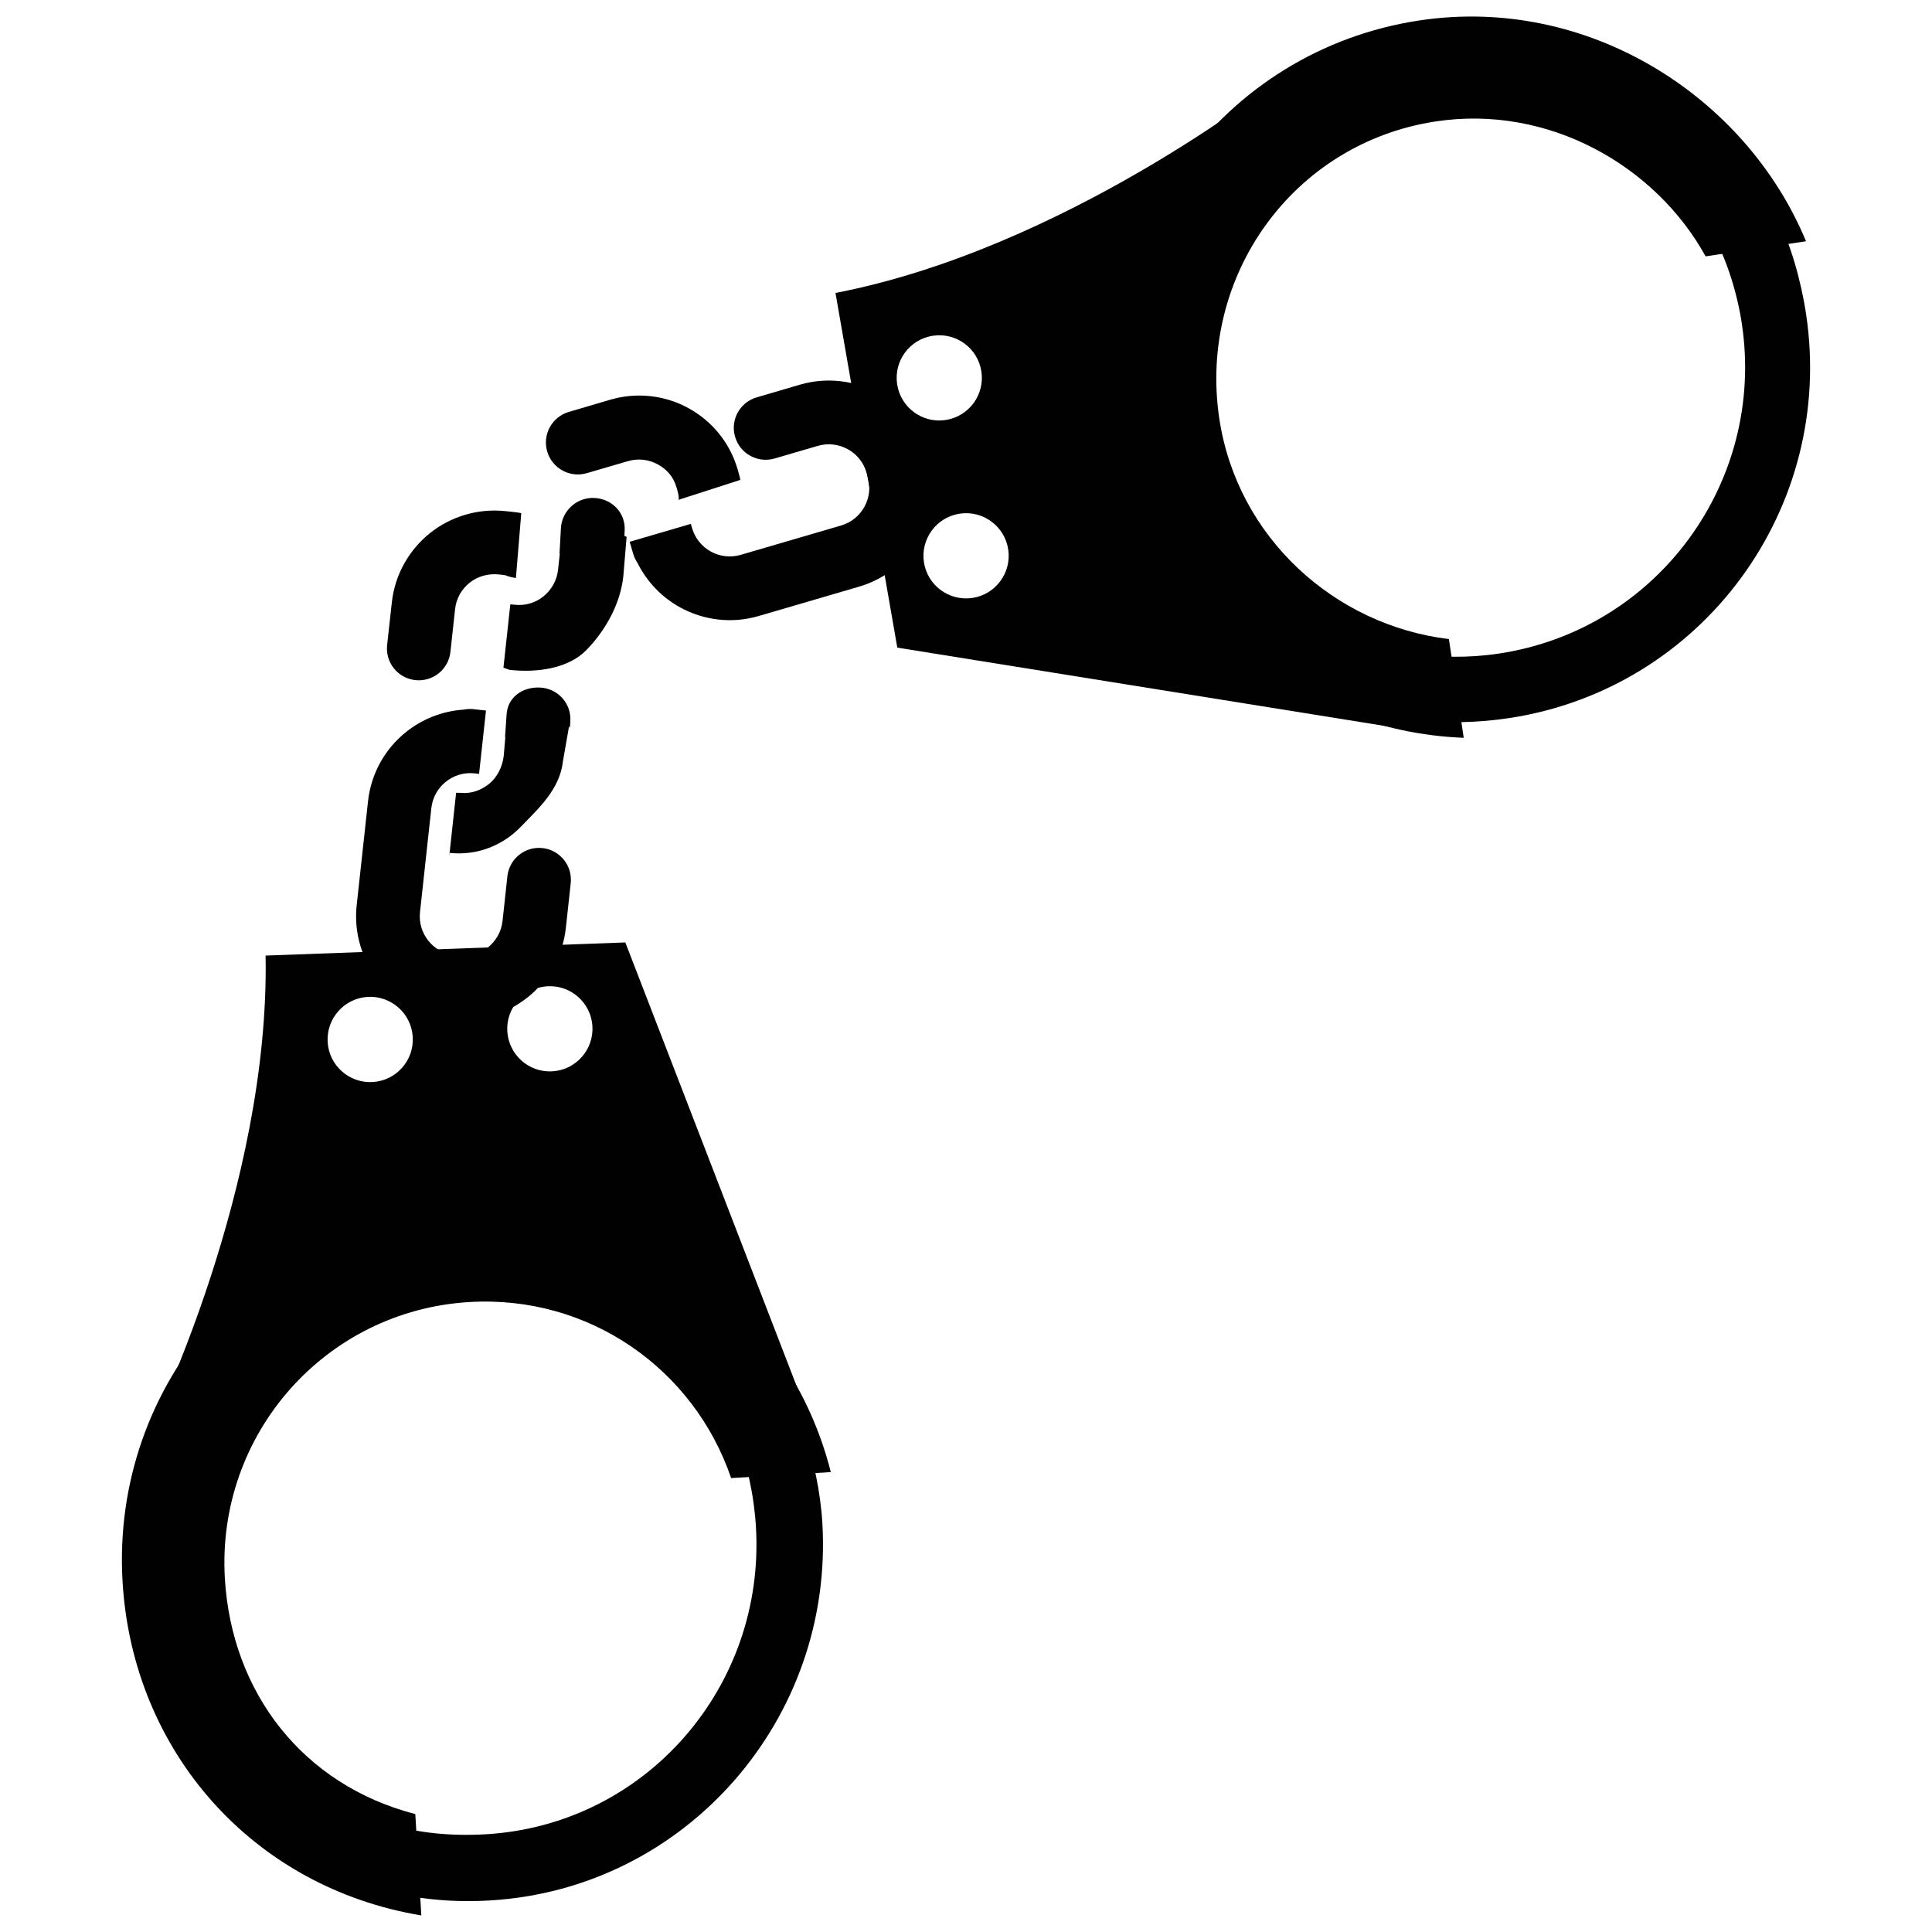
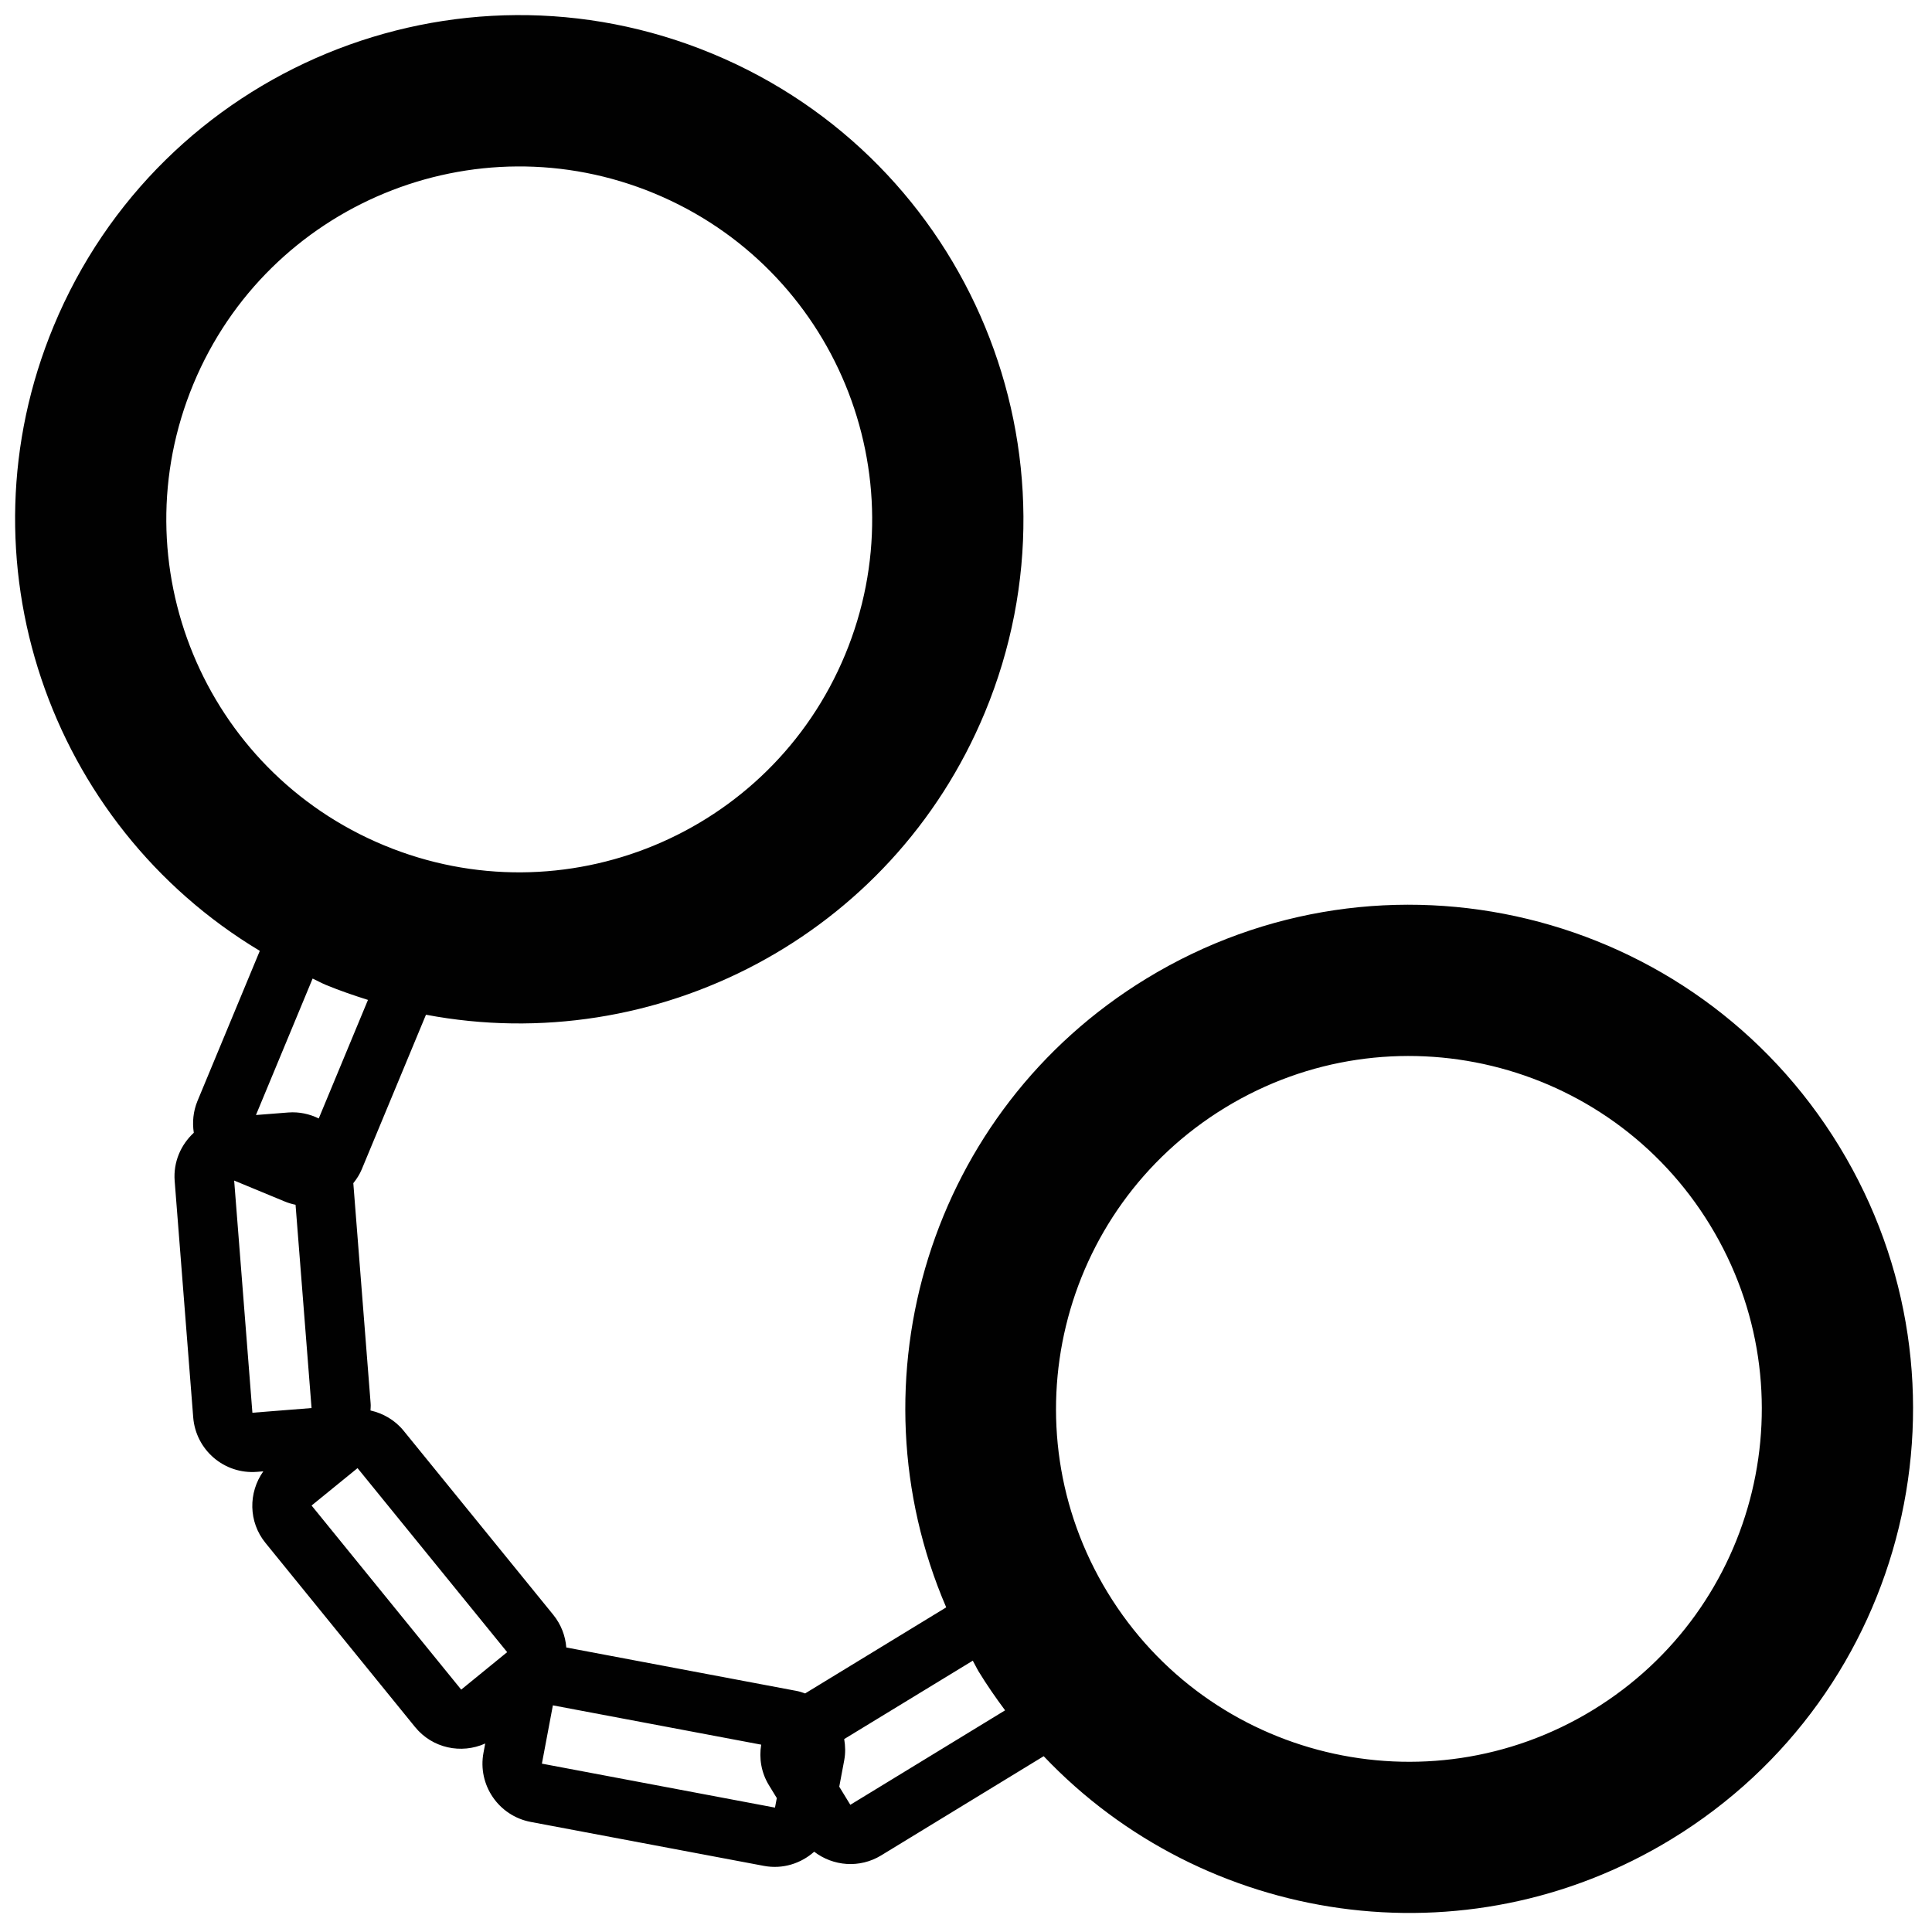
<svg xmlns="http://www.w3.org/2000/svg" version="1.1" id="Layer_1" x="0px" y="0px" width="128px" height="128px" viewBox="0 0 128 128" enable-background="new 0 0 128 128" xml:space="preserve">
-   <g>
-     <path fill="#010101" d="M27.515,120.187c-7.482-1.936-12.169-8.08-12.617-15.604c-0.569-9.552,6.648-17.75,16.195-18.319   c7.942-0.476,14.882,4.44,17.346,11.662l6.604-0.396C52.302,86.644,42.1,78.82,30.441,79.514   C17.259,80.298,7.335,91.614,8.12,104.794c0.67,11.261,8.635,20.254,19.794,22.109L27.515,120.187z" />
-     <path fill="#010101" d="M48.773,95.14c0.722,1.802,1.188,3.945,1.31,6.024c0.63,10.58-7.291,19.726-17.875,20.36   c-2.308,0.135-4.619-0.076-6.495-0.714l0.271,4.546c1.871,0.5,4.203,0.692,6.488,0.553c12.975-0.769,22.784-12.037,22.011-25.012   c-0.123-2.053-0.592-4.22-1.197-6.023L48.773,95.14z" />
-     <path fill="#010101" d="M41.43,62.439l-23.834,0.87c0.287,15.383-7.567,31.254-7.567,31.254   C30.678,71.88,53.323,93.24,53.323,93.24L41.43,62.439z M24.694,71.688c-1.556,0.092-2.894-1.095-2.986-2.649   c-0.091-1.56,1.093-2.898,2.649-2.992c1.559-0.09,2.896,1.098,2.988,2.652C27.439,70.258,26.251,71.594,24.694,71.688z    M36.598,70.978c-1.556,0.094-2.893-1.092-2.988-2.651c-0.09-1.556,1.096-2.891,2.652-2.984c1.557-0.094,2.896,1.093,2.988,2.649   C39.34,69.547,38.153,70.885,36.598,70.978z" />
-     <path fill="#010101" d="M113.002,16.985c-3.312-6.006-10.403-10.066-17.86-8.943c-9.46,1.424-15.782,10.24-14.359,19.698   c1.187,7.867,7.634,13.687,15.21,14.6l0.983,6.541c-11.218-0.42-21.175-8.746-22.919-20.297   C72.086,15.528,80.978,3.323,94.036,1.355c11.154-1.682,21.622,5.006,25.618,14.629L113.002,16.985z" />
-     <path fill="#010101" d="M93.338,43.241c1.912,0.332,3.916,0.368,5.977,0.058c10.483-1.579,17.666-11.368,16.086-21.855   c-0.344-2.289-1.146-4.647-2.163-6.353l4.503-0.679c0.876,1.727,1.573,4.128,1.916,6.391c1.936,12.852-6.849,24.839-19.696,26.776   c-2.04,0.305-4.058,0.349-5.948,0.131L93.338,43.241z" />
-     <path fill="#010101" d="M92.047,48.144c0,0-25.595-17.716-7.692-42.625c0,0-13.895,10.978-29.002,13.89l4.096,23.498L92.047,48.144   z M62.648,27.826c-1.54,0.236-2.979-0.828-3.21-2.37c-0.234-1.543,0.832-2.981,2.369-3.212c1.543-0.232,2.983,0.829,3.212,2.37   C65.252,26.157,64.19,27.593,62.648,27.826z M64.428,39.615c-1.542,0.232-2.983-0.827-3.216-2.372   c-0.23-1.538,0.831-2.978,2.371-3.212c1.542-0.231,2.983,0.83,3.214,2.372C67.03,37.944,65.965,39.383,64.428,39.615z" />
-     <path fill="#010101" d="M34.965,66.069c-1.356,1.092-3.147,1.651-4.996,1.452l-0.294-0.032c-1.87-0.202-3.498-1.159-4.584-2.515   c-1.09-1.357-1.664-3.147-1.459-5.008l0.751-6.881c0.202-1.866,1.15-3.492,2.509-4.579c1.061-0.856,2.394-1.396,3.817-1.49   c0.214-0.042,0.435-0.057,0.665-0.032l0.53,0.06l0.294,0.029l0,0l0,0l-0.458,4.198l0,0l-0.294-0.033   c-0.721-0.078-1.385,0.138-1.912,0.558c-0.523,0.423-0.876,1.024-0.957,1.747l-0.75,6.882c-0.078,0.721,0.139,1.382,0.554,1.906   c0.426,0.525,1.03,0.883,1.75,0.962l0.293,0.031c0.722,0.077,1.383-0.137,1.895-0.546c0.535-0.434,0.894-1.037,0.975-1.757   l0.321-2.965c0.126-1.159,1.17-1.996,2.326-1.869c1.16,0.127,1.998,1.168,1.871,2.328l-0.323,2.962   c-0.203,1.877-1.166,3.5-2.514,4.587L34.965,66.069z" />
-     <path fill="#010101" d="M58.205,26.062c1.529,0.837,2.733,2.274,3.254,4.063l0.082,0.284c0.529,1.805,0.27,3.673-0.568,5.195   c-0.835,1.528-2.27,2.743-4.067,3.266l-6.642,1.943c-1.802,0.528-3.667,0.271-5.19-0.564c-1.199-0.655-2.204-1.677-2.84-2.958   c-0.122-0.178-0.219-0.381-0.283-0.599l-0.15-0.515l-0.085-0.28v-0.002l0,0l4.053-1.187v0.002l0.083,0.282   c0.207,0.696,0.66,1.226,1.247,1.553c0.59,0.319,1.284,0.416,1.979,0.214l6.645-1.943c0.695-0.204,1.226-0.657,1.548-1.241   c0.324-0.596,0.422-1.288,0.218-1.986l-0.082-0.28c-0.205-0.698-0.656-1.228-1.23-1.544c-0.606-0.328-1.302-0.428-1.997-0.224   l-2.863,0.836c-1.118,0.326-2.29-0.318-2.615-1.436c-0.331-1.119,0.314-2.291,1.436-2.617l2.859-0.838   c1.812-0.531,3.68-0.264,5.201,0.569L58.205,26.062z" />
-     <path fill="#010101" d="M33.388,38.097c0.256,0.028,0.039,0.064,0.792,0.201l0.355-4.293c0-0.025-0.483-0.084-0.688-0.105   l-0.333-0.034c-1.869-0.206-3.678,0.37-5.033,1.46c-1.357,1.088-2.317,2.711-2.52,4.579l-0.313,2.829   c-0.127,1.16,0.708,2.2,1.868,2.326c1.161,0.125,2.201-0.711,2.326-1.871l0.308-2.829c0.079-0.721,0.433-1.322,0.955-1.747   c0.525-0.419,1.229-0.632,1.951-0.554L33.388,38.097z" />
-     <path fill="#010101" d="M44.879,32.491c0.071,0.248,0.13,0.604,0.061,0.627l4.097-1.319c0.025-0.006-0.047-0.29-0.107-0.489   l-0.064-0.229c-0.527-1.803-1.738-3.211-3.261-4.044c-1.524-0.838-3.387-1.08-5.188-0.551l-2.73,0.804   c-1.119,0.328-1.762,1.504-1.434,2.621c0.326,1.12,1.501,1.764,2.619,1.439l2.731-0.798c0.697-0.203,1.389-0.105,1.98,0.216   c0.59,0.325,1.024,0.803,1.231,1.498L44.879,32.491z" />
-     <path fill="#010101" d="M37.762,48.23l0.025-0.469c0.063-1.166-0.828-2.144-1.992-2.208s-2.168,0.634-2.233,1.796l-0.102,1.48h0.02   l-0.106,1.245c-0.08,0.72-0.432,1.424-0.969,1.859c-0.512,0.408-1.172,0.673-1.896,0.595l-0.29-0.006l-0.456,4.212l0.009-0.229   c1.851,0.203,3.549-0.504,4.715-1.712l0.007-0.005c1.158-1.203,2.599-2.481,2.803-4.358l0.407-2.327L37.762,48.23z" />
-     <path fill="#010101" d="M41.369,35.504l0.017-0.36c0.064-1.167-0.833-2.09-1.996-2.152c-1.166-0.064-2.164,0.841-2.228,2.007   l-0.094,1.685l0.021,0l-0.116,1.063c-0.079,0.719-0.438,1.334-0.973,1.769c-0.513,0.41-1.175,0.629-1.897,0.55l-0.293-0.028   l-0.456,4.197l0.409,0.146c1.851,0.203,3.916-0.094,5.114-1.339l0.007-0.009c1.192-1.237,2.207-2.964,2.412-4.845l0.219-2.621   L41.369,35.504z" />
-   </g>
+   <path fill="#010101" d="M121.856,75.949c-9.607-15.747-30.158-20.723-45.902-11.117c-14.369,8.765-19.728,26.635-13.265,41.66  l-9.347,5.702c-0.176-0.062-0.351-0.123-0.54-0.161l-15.284-2.883c-0.059-0.769-0.343-1.524-0.865-2.168l-9.915-12.195  c-0.58-0.712-1.359-1.148-2.192-1.34c0.005-0.155,0.025-0.312,0.009-0.468l-1.147-14.59c0.221-0.278,0.419-0.576,0.561-0.923  l4.253-10.238c15.2,2.876,30.853-5.158,37.023-20.012c7.071-17.033-1.002-36.577-18.036-43.654  C30.174-3.512,10.632,4.564,3.558,21.599c-6.434,15.491-0.31,33.022,13.655,41.398l-4.131,9.948  c-0.286,0.697-0.347,1.418-0.242,2.104c-0.857,0.789-1.365,1.938-1.268,3.189l1.229,15.667c0.172,2.167,2.063,3.78,4.224,3.609  l0.42-0.034c-0.996,1.405-0.996,3.343,0.144,4.743l9.91,12.197c1.147,1.411,3.066,1.804,4.648,1.092l-0.114,0.608  c-0.403,2.127,0.999,4.187,3.132,4.588l15.444,2.911c1.246,0.235,2.454-0.158,3.333-0.938c1.252,0.961,3.008,1.116,4.436,0.245  l10.769-6.573c10.605,11.172,27.907,13.844,41.586,5.5C126.481,112.248,131.46,91.695,121.856,75.949z M12.811,25.445  C17.763,13.523,31.442,7.869,43.367,12.82c11.921,4.952,17.576,18.63,12.623,30.558C51.039,55.3,37.359,60.955,25.435,56.001  C13.512,51.05,7.86,37.369,12.811,25.445z M21.595,65.254c0.919,0.381,1.851,0.697,2.784,0.993L21.118,74.1  c-0.609-0.295-1.292-0.45-2.015-0.395l-2.145,0.168l3.754-9.041C21.009,64.97,21.287,65.127,21.595,65.254z M16.722,93.598  l-1.208-15.383l3.321,1.375c0.246,0.105,0.495,0.178,0.746,0.229l1.06,13.468L16.722,93.598z M30.556,111.942l-9.913-12.197  l3.045-2.478l9.913,12.192L30.556,111.942z M51.345,119.759l-15.443-2.913l0.728-3.862l13.801,2.604  c-0.148,0.895-0.001,1.843,0.507,2.677l0.527,0.862L51.345,119.759z M56.336,119.573l-0.733-1.199l0.328-1.748  c0.091-0.479,0.077-0.951-0.001-1.408l8.52-5.194c0.134,0.233,0.243,0.476,0.383,0.71c0.548,0.899,1.143,1.755,1.757,2.58  L56.336,119.573z M105.521,113.3c-11.023,6.724-25.41,3.239-32.133-7.783c-6.726-11.021-3.24-25.409,7.781-32.132  c11.023-6.725,25.41-3.236,32.13,7.785C120.025,92.192,116.543,106.573,105.521,113.3z" />
</svg>
